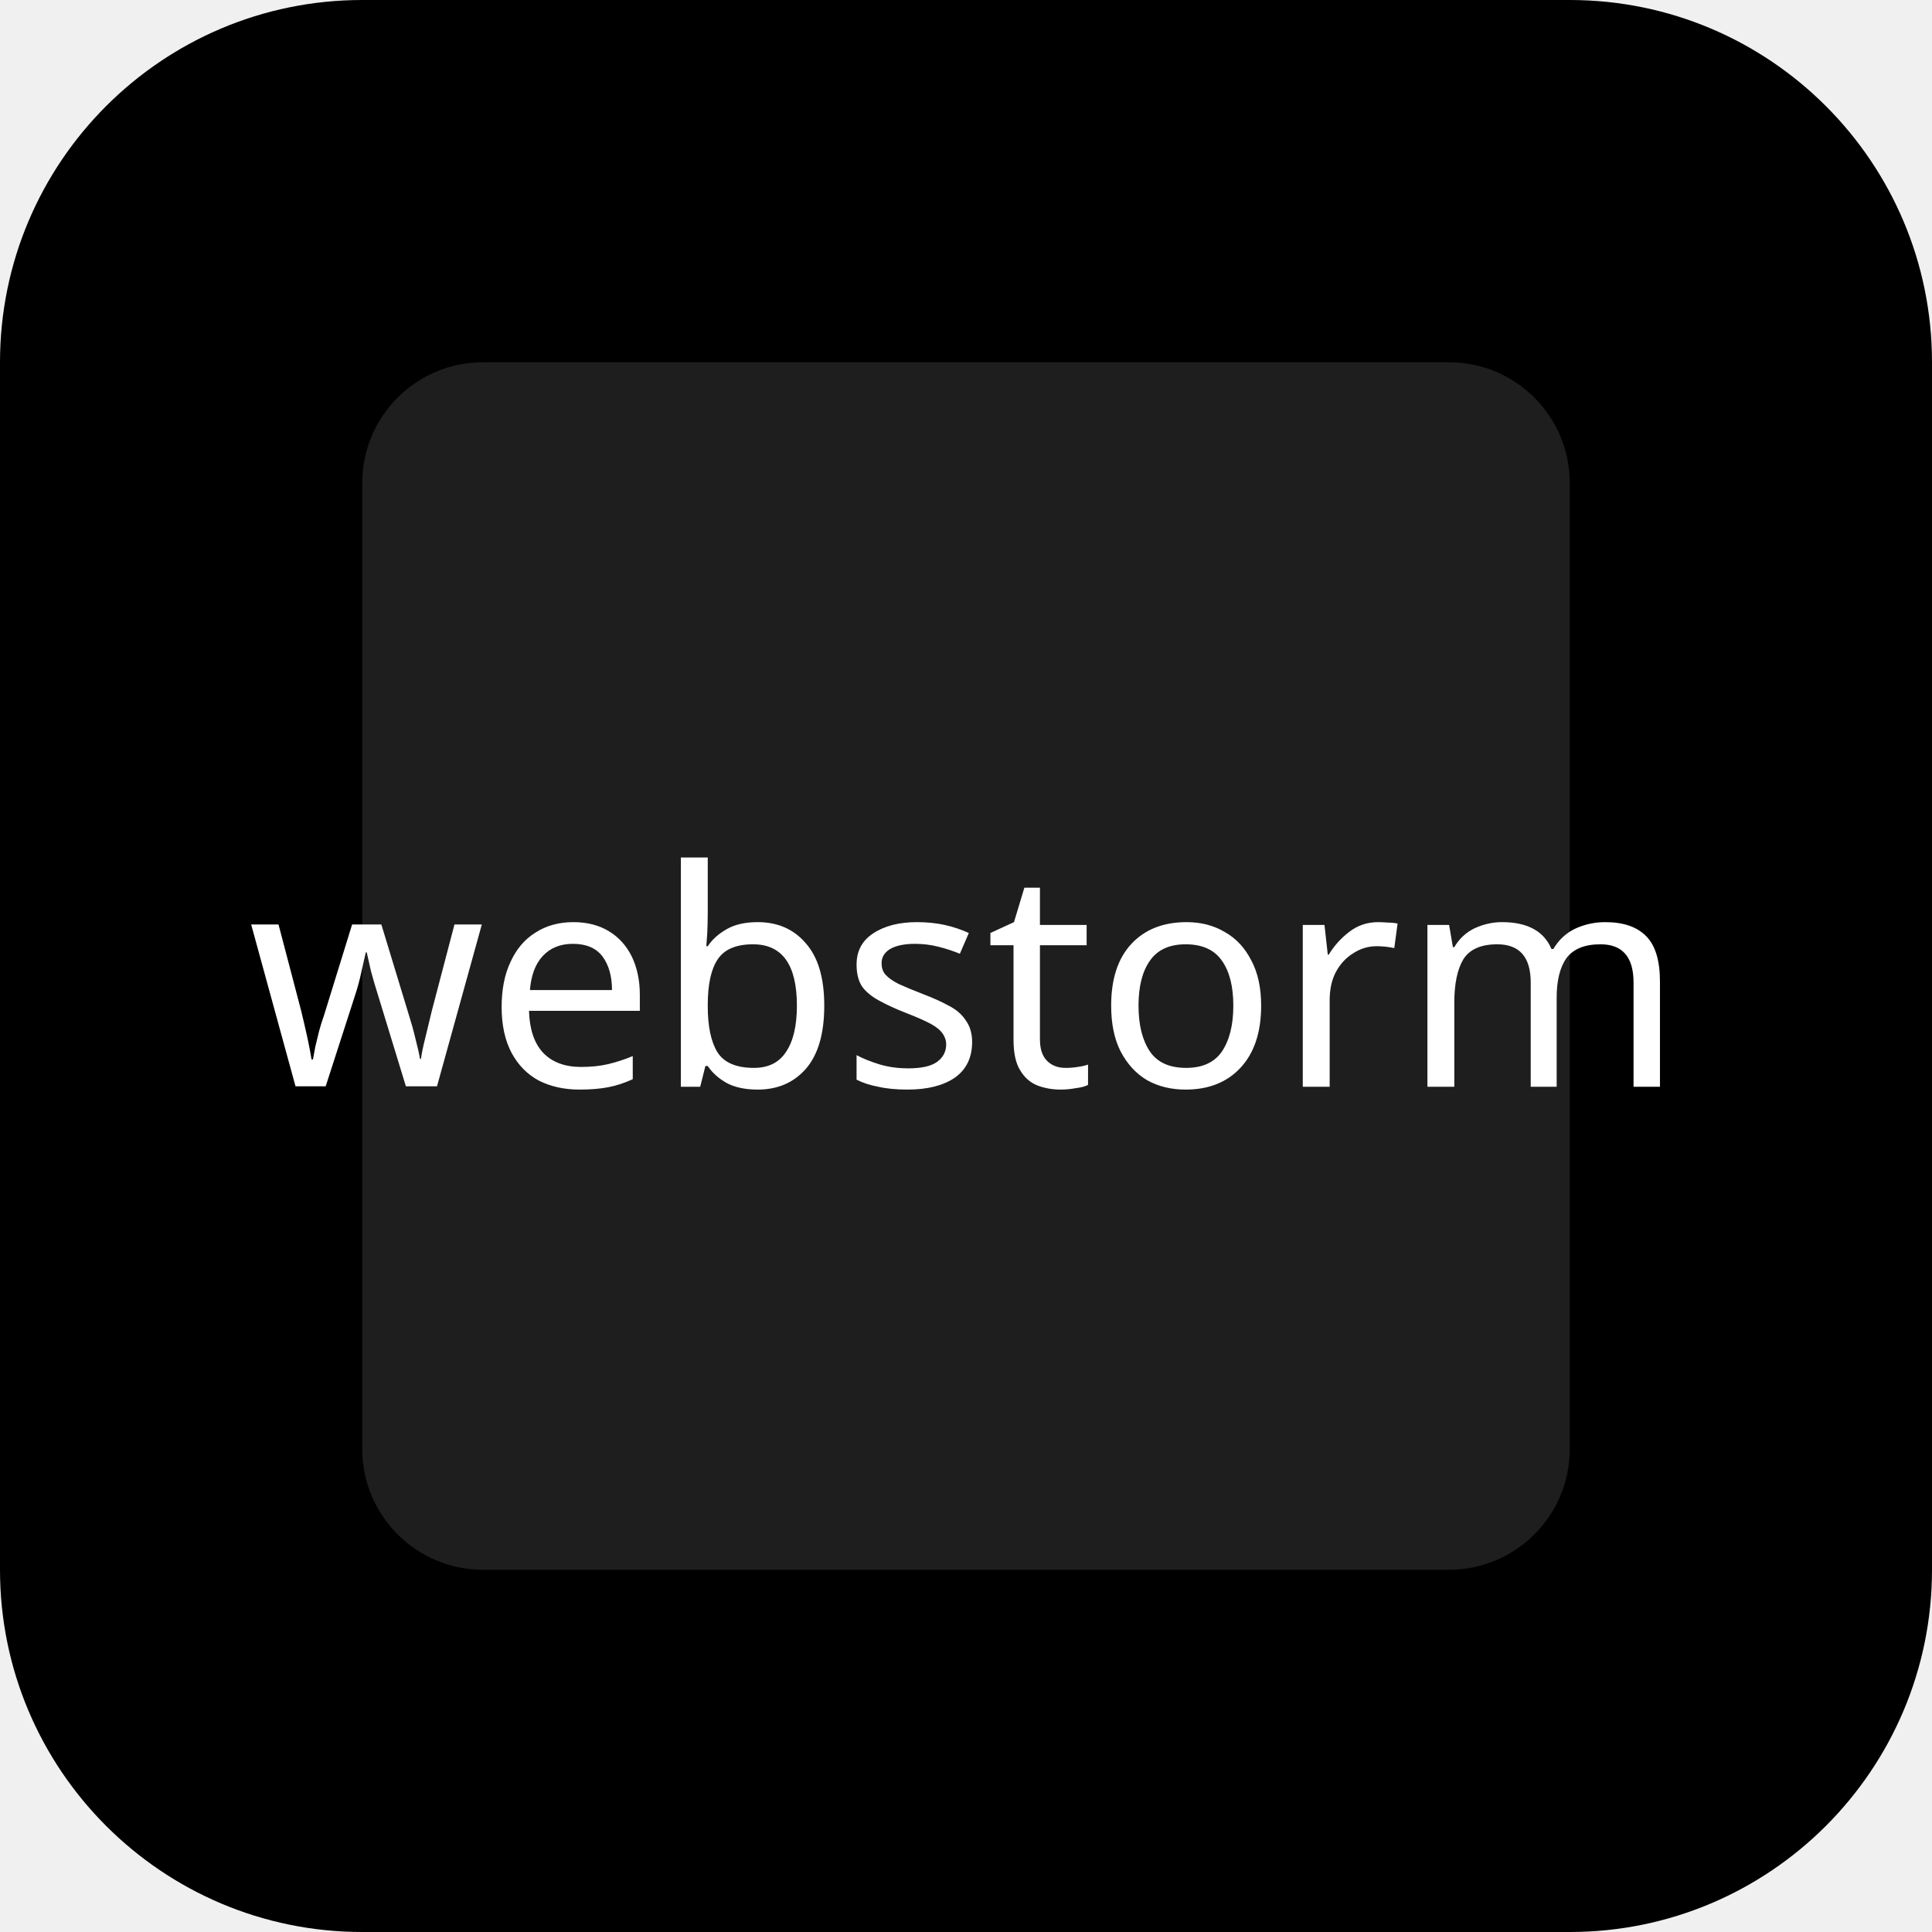
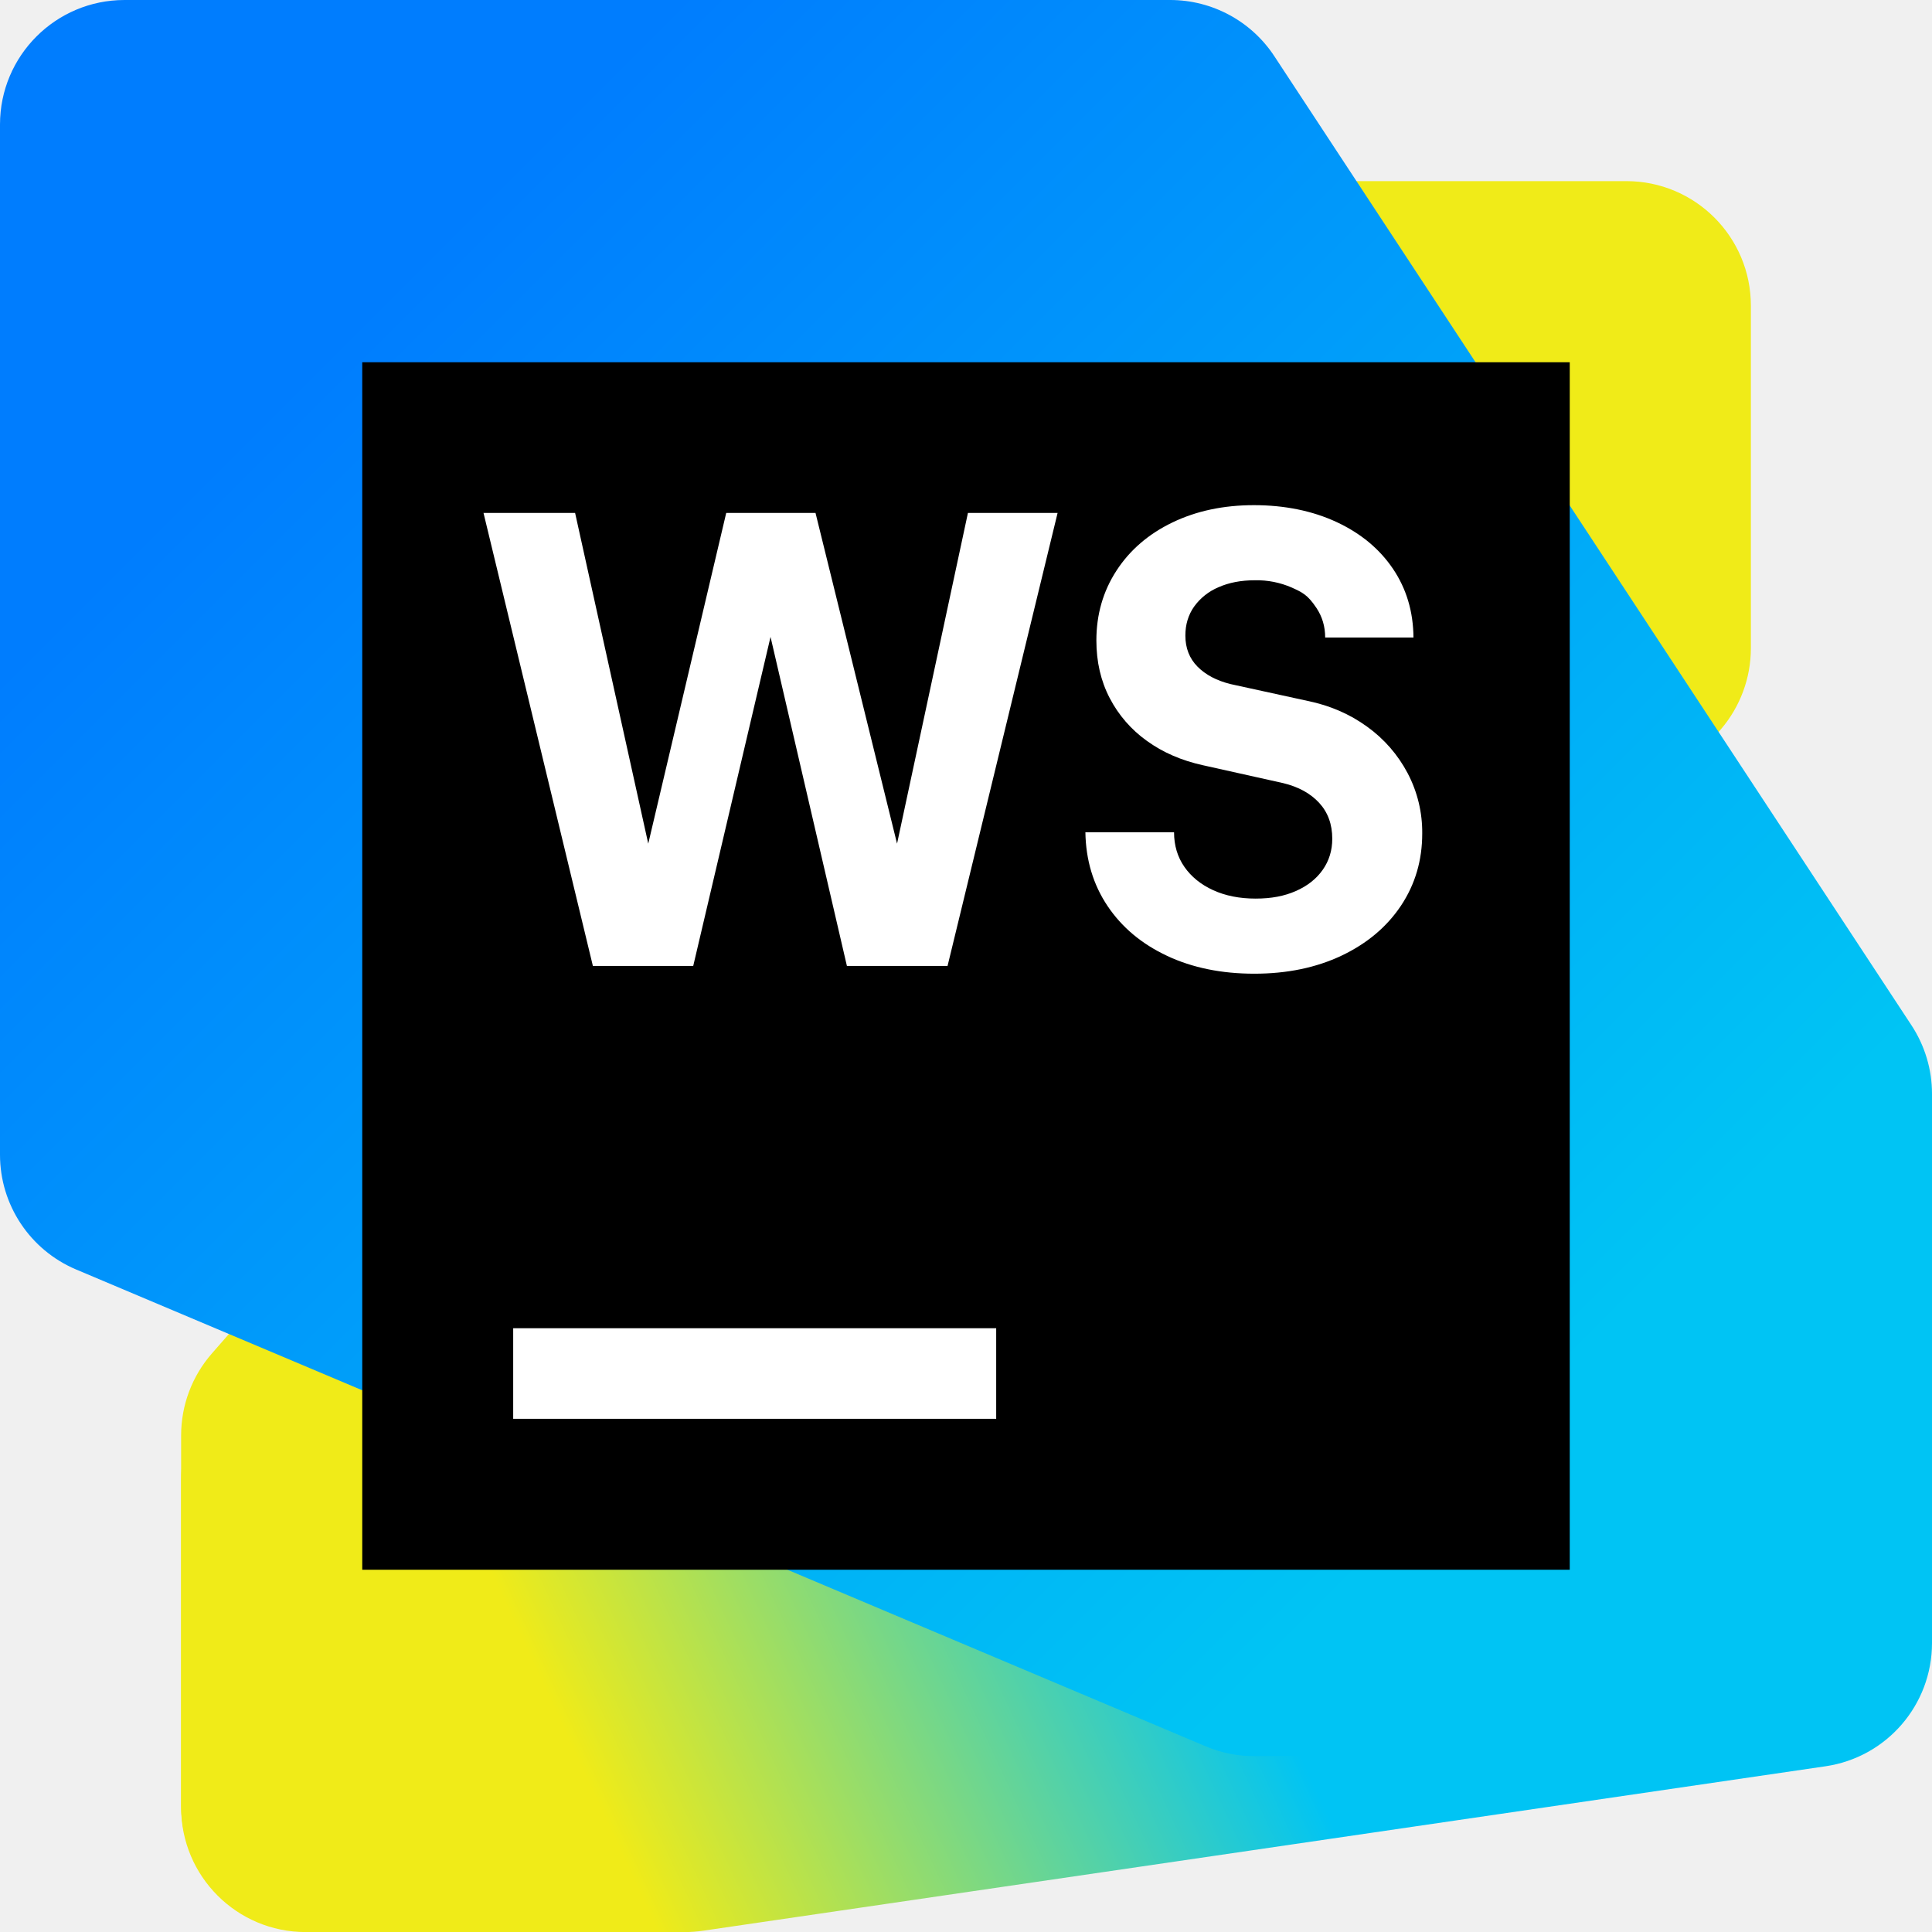
<svg xmlns="http://www.w3.org/2000/svg" viewBox="0 0 64 64" fill="none">
-   <rect width="64" height="64" rx="12" fill="#000" />
-   <rect x="12" y="12" width="40" height="40" rx="4" fill="#fff" fill-opacity="0.12" />
-   <text x="32" y="36" text-anchor="middle" font-size="10" fill="#fff" font-family="system-ui">webstorm</text>
+   <defs>
+     <linearGradient id="webstorm-gradient-a" x1="7.671" x2="61.126" y1="64.392" y2="39.609" gradientUnits="userSpaceOnUse">
+       <stop offset=".22" stop-color="#F0EB18" />
+       <stop offset=".59" stop-color="#00C4F4" />
+     </linearGradient>
+     <linearGradient id="webstorm-gradient-b" x1="59.932" x2="1.337" y1="59.676" y2="1.079" gradientUnits="userSpaceOnUse">
+       <stop offset=".19" stop-color="#00C4F4" />
+       <stop offset=".83" stop-color="#007DFE" />
+     </linearGradient>
+   </defs>
+   <path fill="#F0EB18" d="M6 47.55v12.258a4.125 4.125 0 0 0 4.19 4.124l11.044-.176a4.12 4.12 0 0 0 3.066-1.44l32.707-38.158c.64-.747.993-1.7.993-2.684V10.125A4.125 4.125 0 0 0 53.875 6H42.872c-1.19 0-2.321.514-3.105 1.409L7.021 44.833A4.12 4.12 0 0 0 6 47.55" />
+   <path fill="url(#webstorm-gradient-a)" d="M6 49.015v10.862a4.125 4.125 0 0 0 4.125 4.125h12.566q.3 0 .598-.044l37.185-5.448A4.125 4.125 0 0 0 64 54.429V39.03a4.125 4.125 0 0 0-4.127-4.125l-18.504.005c-.426 0-.849.066-1.254.195L8.871 45.085A4.13 4.13 0 0 0 6 49.015z" />
+   <path fill="url(#webstorm-gradient-b)" d="M0 4.125v34.128c0 1.658.993 3.154 2.52 3.8L39.943 57.85c.518.219 1.075.33 1.638.324l18.329-.15A4.125 4.125 0 0 0 64 53.9V36.234c0-.806-.236-1.593-.678-2.267L42.213 1.86A4.13 4.13 0 0 0 38.766 0H4.125A4.125 4.125 0 0 0 0 4.125" />
+   <path fill="#000" d="M52 12H12v40h40z" />
+   <path fill="#fff" d="M33 44H17v3h16zM19.051 16.992l2.423 10.955 2.583-10.955h2.958l2.701 10.955 2.348-10.955h2.97l-3.645 15.006h-3.334l-2.53-10.9-2.561 10.9H19.64l-3.623-15.006zM38.662 31.664q-1.26-.59-1.972-1.65t-.735-2.444h2.937q0 .654.343 1.147t.954.772q.61.278 1.404.278c.53 0 .952-.083 1.335-.251q.573-.252.889-.702t.316-1.029q0-.718-.434-1.19-.435-.471-1.195-.654l-2.648-.59q-1.071-.234-1.865-.809a4 4 0 0 1-1.232-1.42q-.44-.846-.44-1.908 0-1.286.665-2.31.664-1.023 1.854-1.597 1.19-.573 2.701-.573c1.008 0 1.934.186 2.734.558q1.2.558 1.87 1.549t.68 2.277h-2.925q0-.546-.29-.98c-.29-.435-.466-.515-.82-.676a2.9 2.9 0 0 0-1.217-.24q-.686 0-1.205.23a1.9 1.9 0 0 0-.81.643q-.29.412-.289.96 0 .621.402 1.028t1.099.579l2.55.557q1.105.226 1.968.852a4.45 4.45 0 0 1 1.345 1.544 4.2 4.2 0 0 1 .482 1.999q0 1.329-.702 2.385-.702 1.054-1.966 1.656-1.266.6-2.894.6-1.63 0-2.889-.59" />
</svg>
